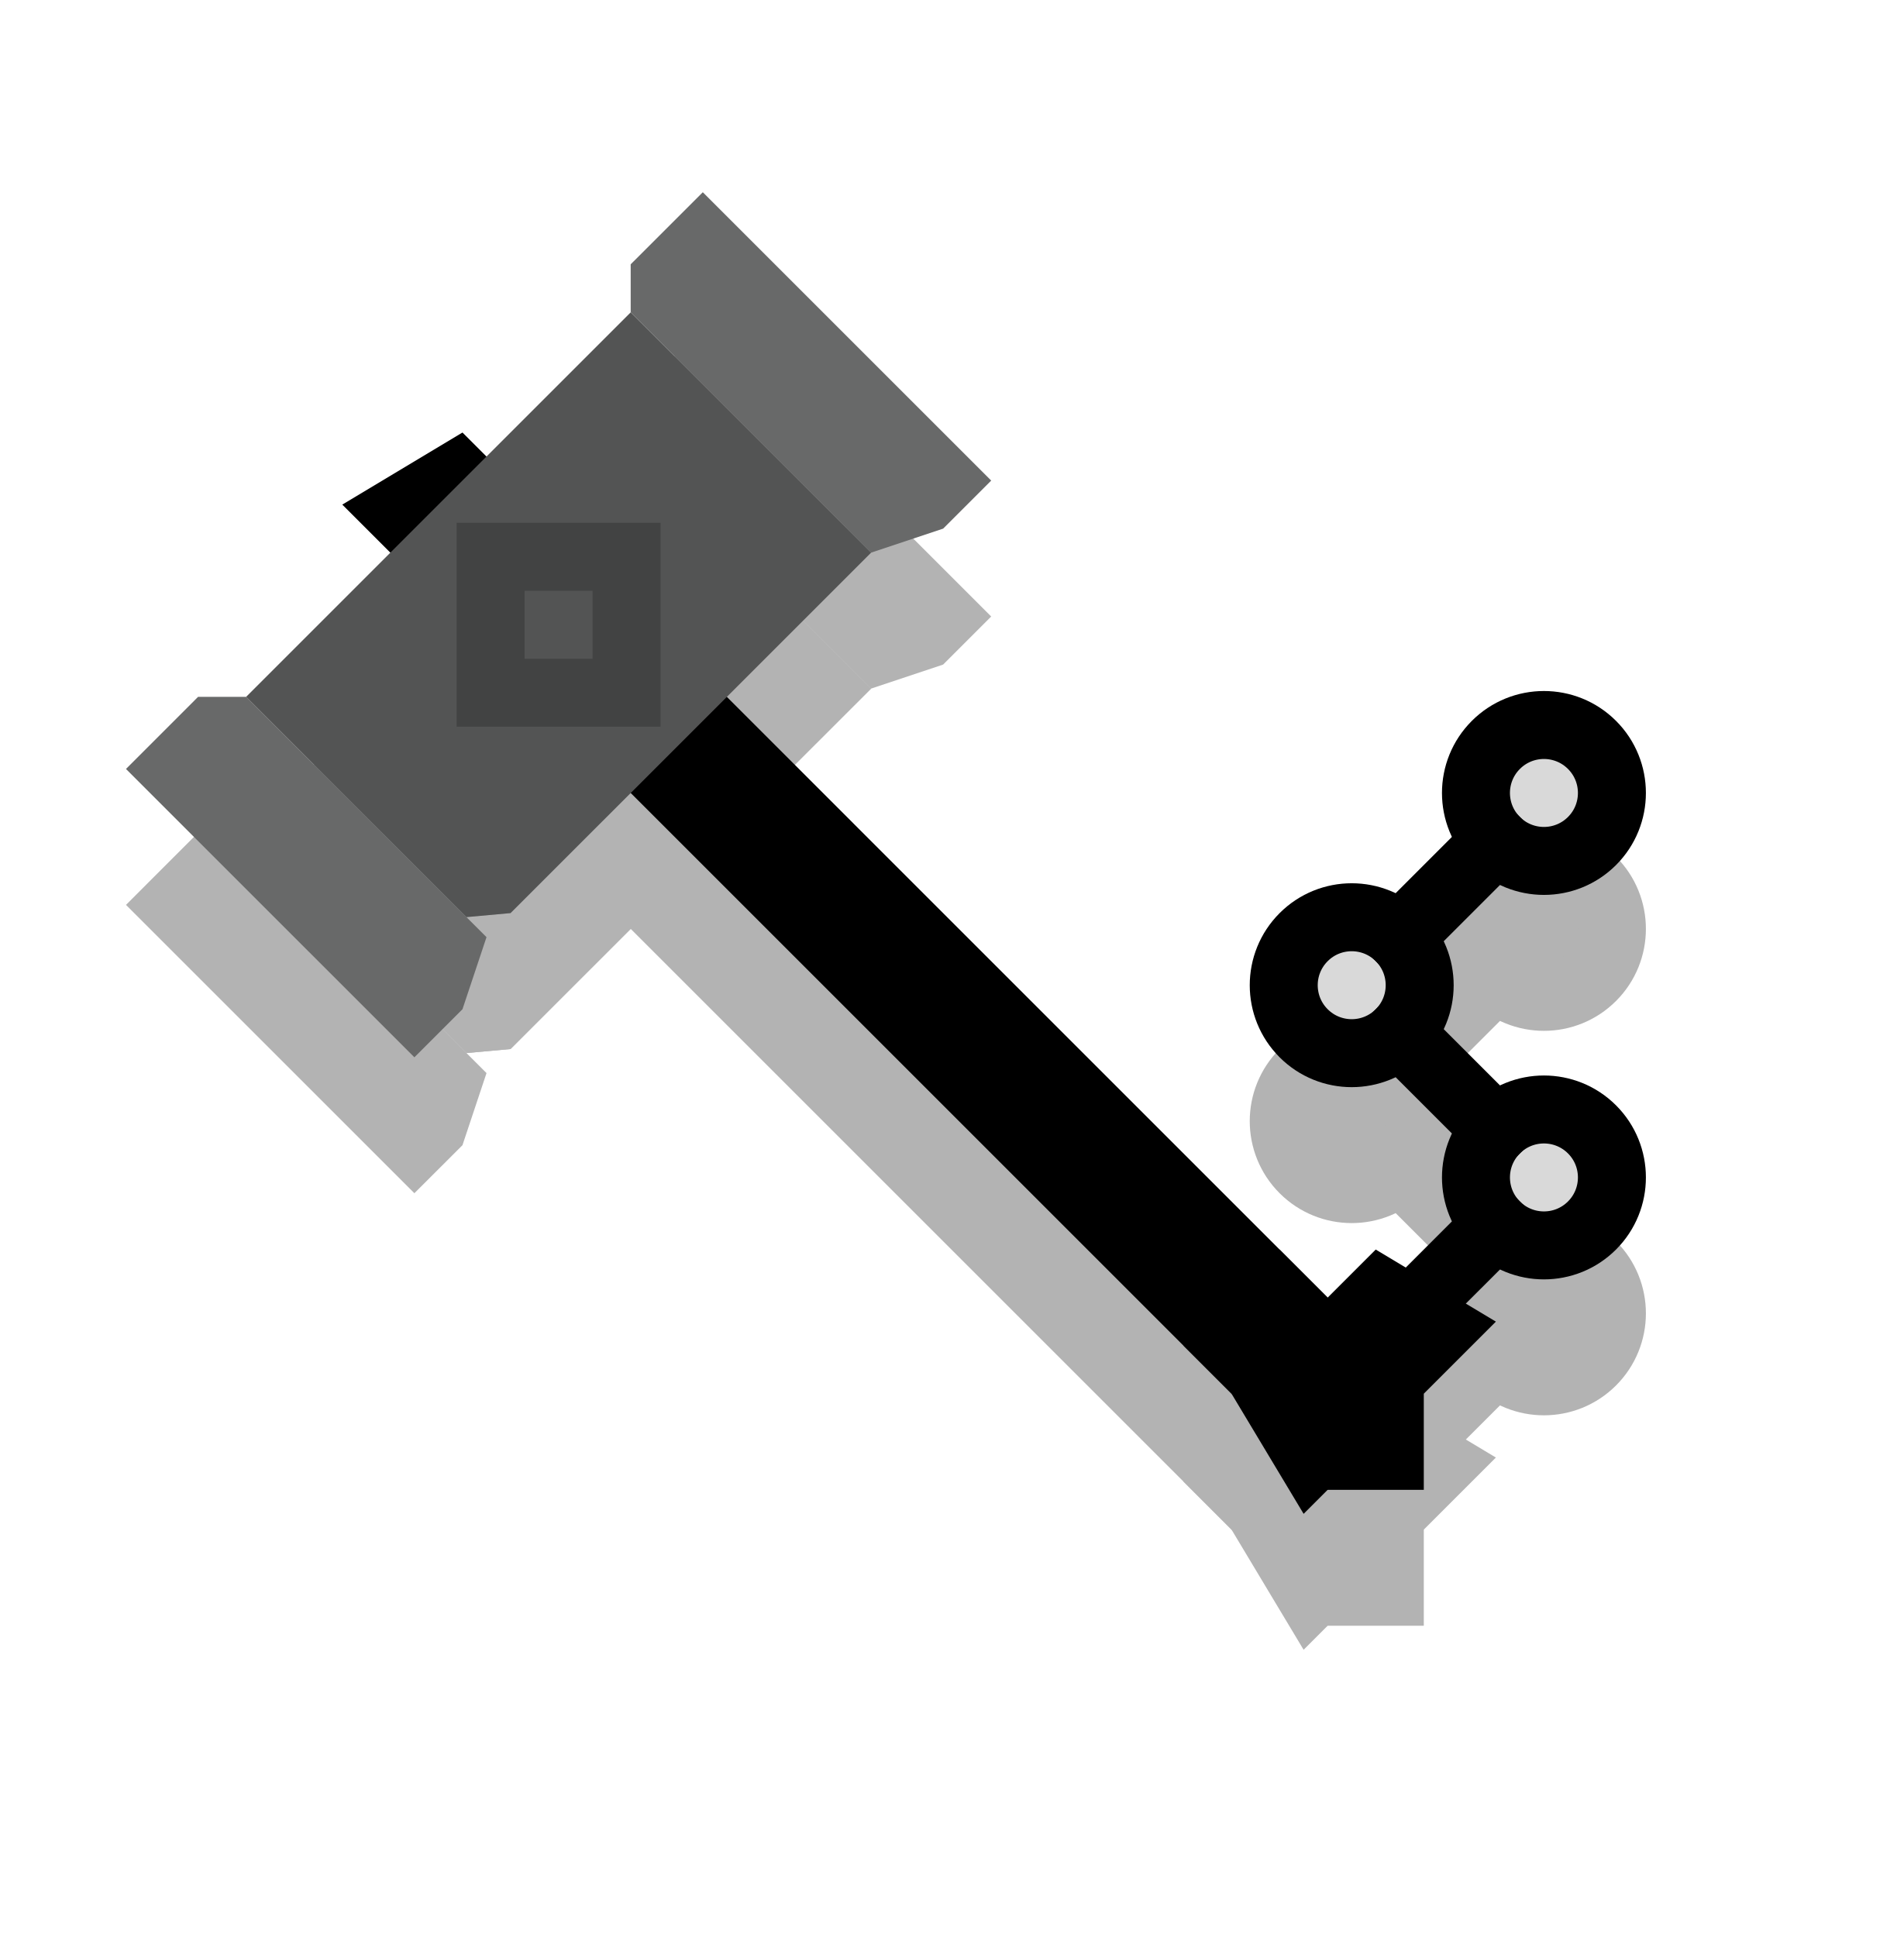
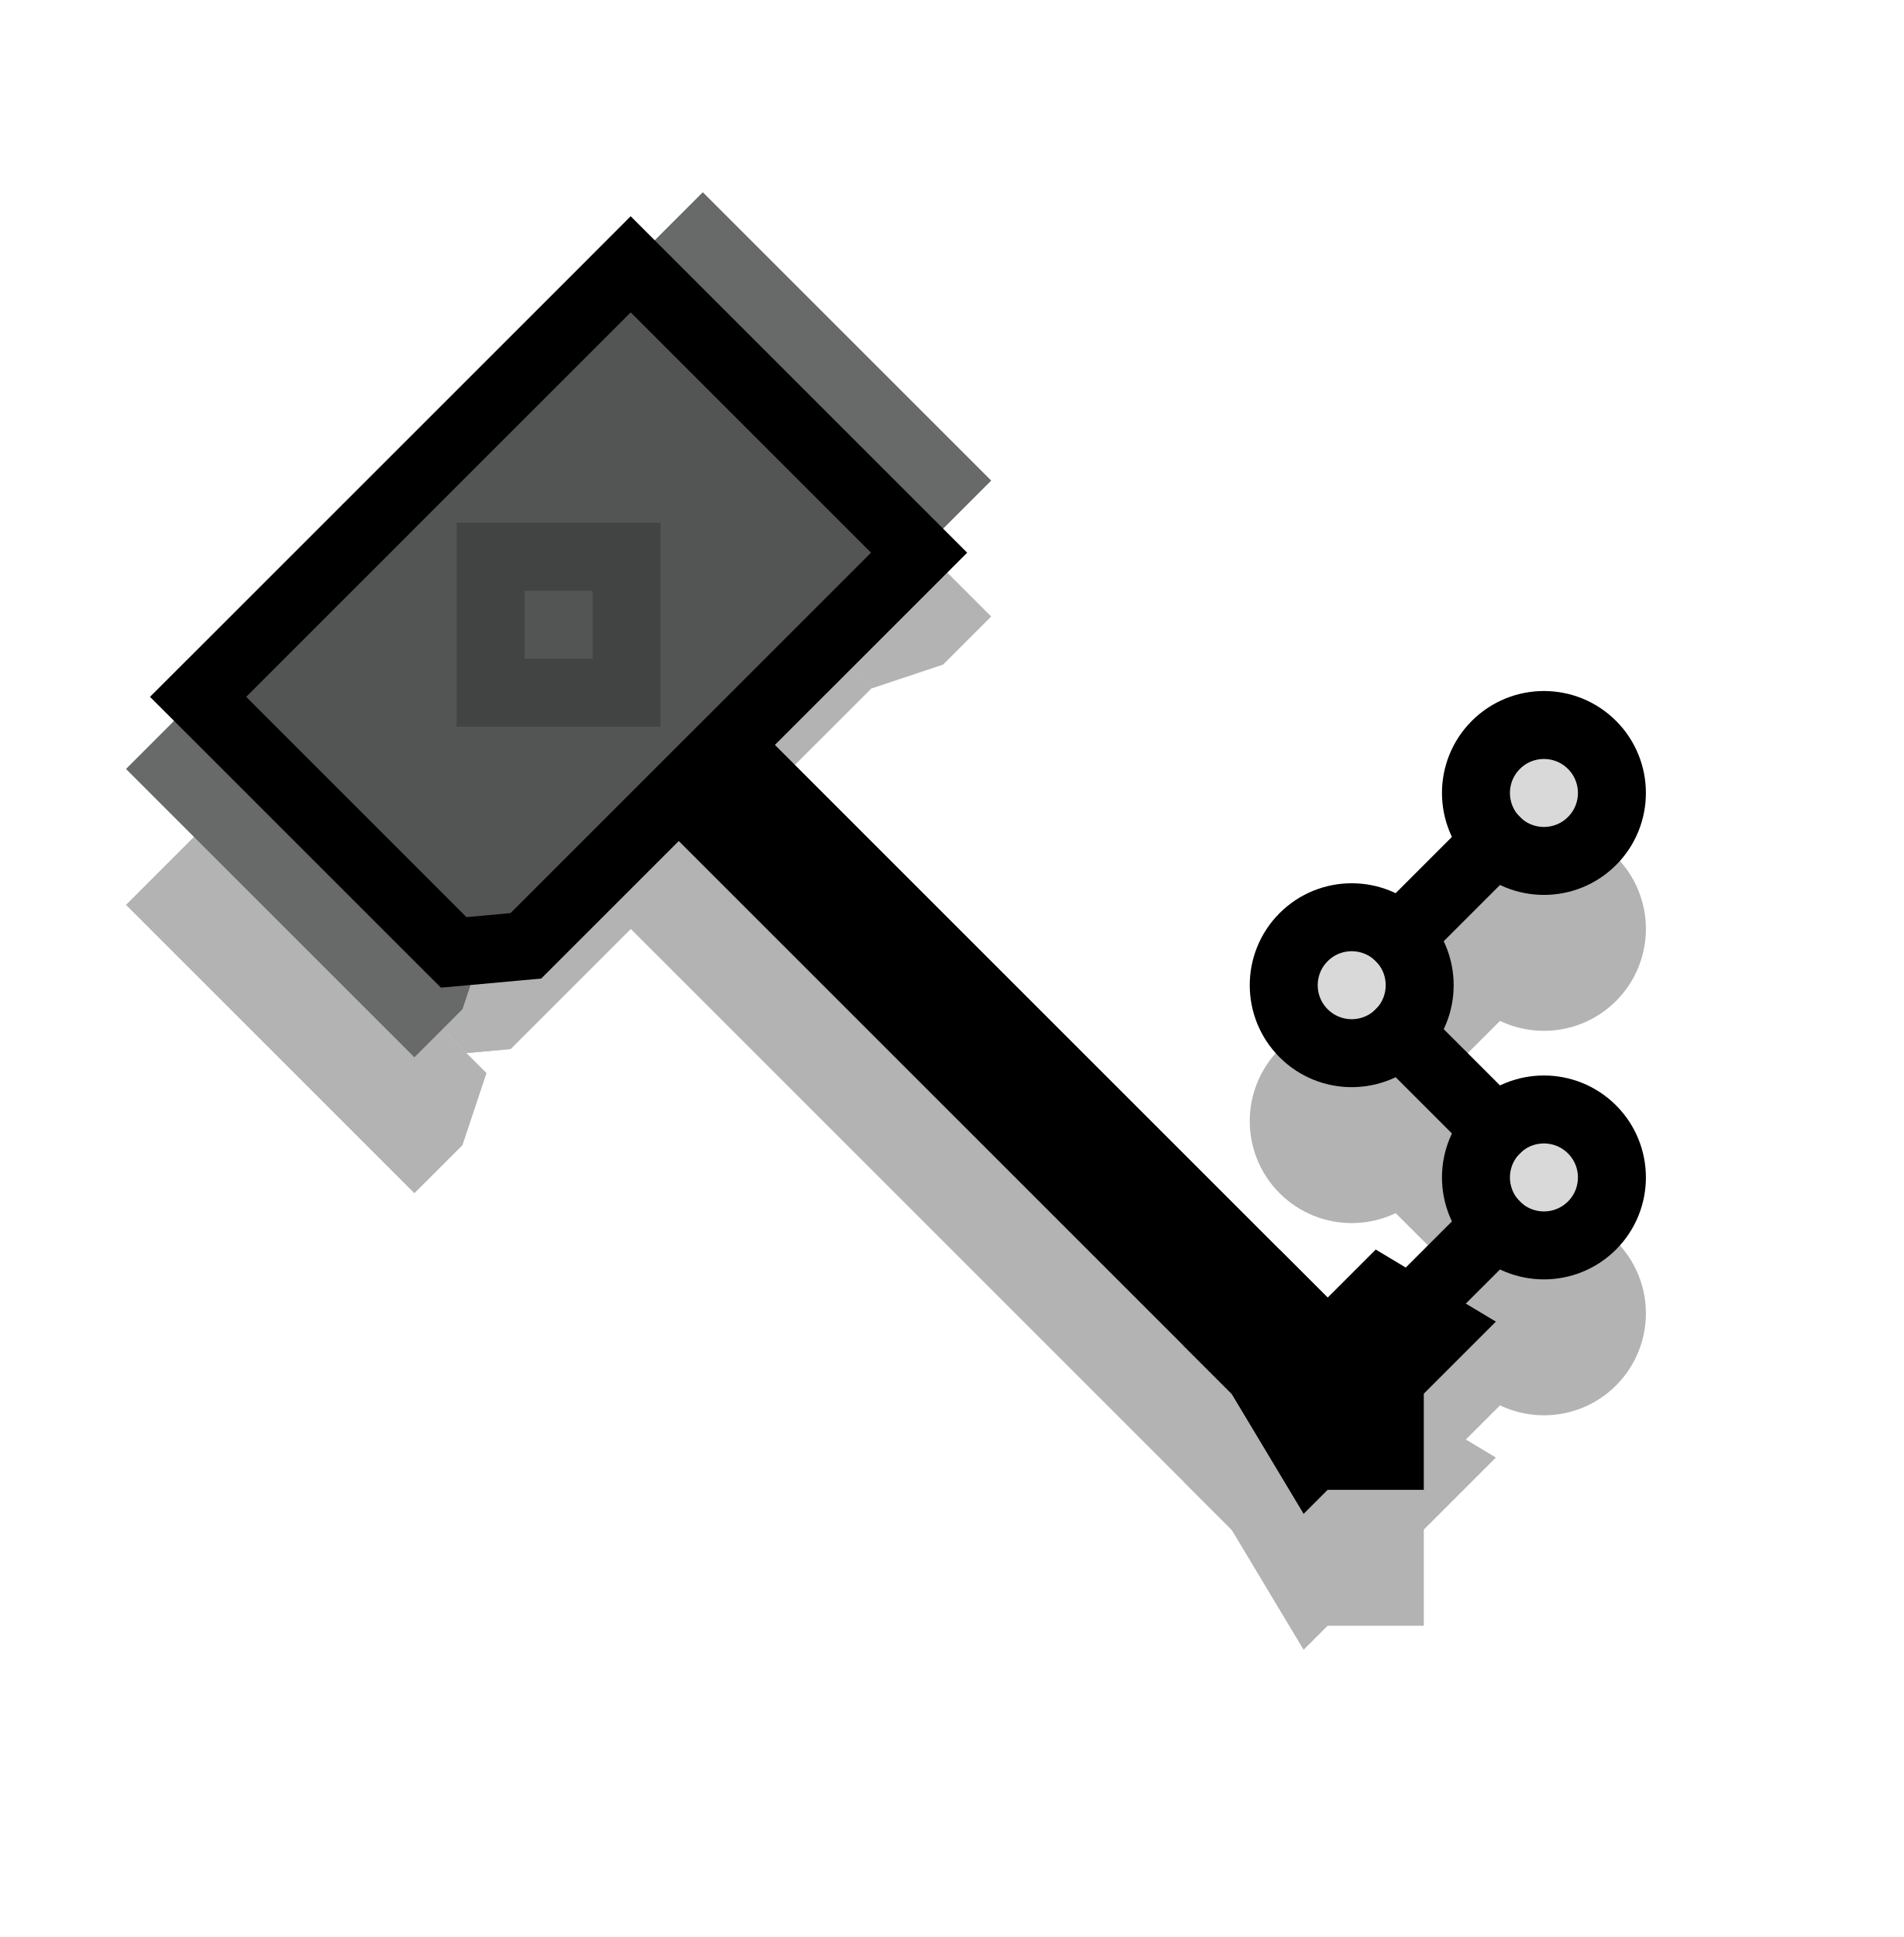
<svg xmlns="http://www.w3.org/2000/svg" width="56" height="57" viewBox="0 0 56 57" fill="none">
  <path d="M10.071 18.849L13.607 16.728L39.062 42.184L36.234 45.012L10.071 18.849Z" fill="#B3B3B3" />
  <path d="M36.234 45.012L40.477 40.77L44.012 42.891L38.355 48.548L36.234 45.012Z" fill="#B3B3B3" />
  <path d="M34.82 43.598L37.648 40.77L41.891 45.012V47.841H39.062L34.82 43.598Z" fill="#B3B3B3" />
  <path d="M7.243 24.506L14.314 31.578L13.607 33.699L12.192 35.113L3.707 26.628L5.828 24.506L7.243 24.506Z" fill="#B3B3B3" />
  <path d="M18.556 13.193L25.627 20.264L27.749 19.556L29.163 18.142L20.678 9.657L18.556 11.778L18.556 13.193Z" fill="#B3B3B3" />
  <path d="M7.243 24.506L13.725 30.988L15.021 30.87L25.628 20.264L18.556 13.193L7.243 24.506Z" fill="#B3B3B3" />
  <path d="M7.243 24.506L13.725 30.988L15.021 30.87L25.628 20.264L18.556 13.193L7.243 24.506Z" fill="#B3B3B3" />
  <rect x="14.435" y="20.385" width="4" height="4" stroke="#B3B3B3" stroke-width="2" />
  <circle cx="45.426" cy="38.648" r="2" transform="rotate(-45 45.4264 38.6484)" fill="#B3B3B3" stroke="#B3B3B3" stroke-width="2" />
  <circle cx="39.77" cy="32.992" r="2" transform="rotate(-45 39.7696 32.9917)" fill="#B3B3B3" stroke="#B3B3B3" stroke-width="2" />
  <circle cx="45.426" cy="27.334" r="2" transform="rotate(-45 45.4264 27.3345)" fill="#B3B3B3" stroke="#B3B3B3" stroke-width="2" />
  <rect x="39.77" y="34.406" width="2" height="6" transform="rotate(-45 39.7695 34.4058)" fill="#B3B3B3" />
  <rect x="44.012" y="38.648" width="2" height="6" transform="rotate(45 44.0122 38.6484)" fill="#B3B3B3" />
  <rect x="44.012" y="27.334" width="2" height="6" transform="rotate(45 44.0122 27.3345)" fill="#B3B3B3" />
  <path d="M10.071 14.849L13.607 12.728L39.062 38.184L36.234 41.012L10.071 14.849Z" fill="black" />
  <path d="M36.234 41.012L40.477 36.77L44.012 38.891L38.355 44.548L36.234 41.012Z" fill="black" />
  <path d="M34.82 39.598L37.648 36.77L41.891 41.012V43.841H39.062L34.82 39.598Z" fill="black" />
  <path d="M7.243 20.506L14.314 27.578L13.607 29.699L12.192 31.113L3.707 22.628L5.828 20.506L7.243 20.506Z" fill="#686969" />
  <path d="M18.556 9.192L25.627 16.264L27.749 15.556L29.163 14.142L20.678 5.657L18.556 7.778L18.556 9.192Z" fill="#686969" />
-   <path d="M7.243 20.506L13.725 26.988L15.021 26.87L25.628 16.264L18.556 9.193L7.243 20.506Z" fill="#686969" />
-   <path d="M7.243 20.506L13.725 26.988L15.021 26.87L25.628 16.264L18.556 9.193L7.243 20.506Z" fill="black" fill-opacity="0.2" />
+   <path d="M6.536 21.213L5.828 20.506L6.536 19.799L17.849 8.486L18.556 7.778L19.264 8.486L26.335 15.557L27.042 16.264L26.335 16.971L15.728 27.577L15.472 27.833L15.111 27.866L13.815 27.984L13.349 28.026L13.017 27.695L6.536 21.213Z" fill="#686969" />
+   <path d="M6.536 21.213L5.828 20.506L6.536 19.799L17.849 8.486L18.556 7.778L19.264 8.486L26.335 15.557L27.042 16.264L26.335 16.971L15.728 27.577L15.472 27.833L15.111 27.866L13.815 27.984L13.349 28.026L13.017 27.695L6.536 21.213Z" fill="black" fill-opacity="0.2" />
+   <path d="M6.536 21.213L5.828 20.506L6.536 19.799L17.849 8.486L18.556 7.778L19.264 8.486L26.335 15.557L27.042 16.264L26.335 16.971L15.728 27.577L15.472 27.833L15.111 27.866L13.815 27.984L13.349 28.026L13.017 27.695L6.536 21.213Z" stroke="black" stroke-width="2" />
  <rect x="14.435" y="16.385" width="4" height="4" stroke="black" stroke-opacity="0.2" stroke-width="2" />
  <circle cx="45.426" cy="34.648" r="2" transform="rotate(-45 45.4264 34.6484)" fill="#D9D9D9" stroke="black" stroke-width="2" />
  <circle cx="39.77" cy="28.992" r="2" transform="rotate(-45 39.7696 28.9917)" fill="#D9D9D9" stroke="black" stroke-width="2" />
  <circle cx="45.426" cy="23.334" r="2" transform="rotate(-45 45.4264 23.3345)" fill="#D9D9D9" stroke="black" stroke-width="2" />
  <rect x="39.77" y="30.406" width="2" height="6" transform="rotate(-45 39.7695 30.4058)" fill="black" />
  <rect x="44.012" y="34.648" width="2" height="6" transform="rotate(45 44.0122 34.6484)" fill="black" />
  <rect x="44.012" y="23.334" width="2" height="6" transform="rotate(45 44.0122 23.3345)" fill="black" />
</svg>
